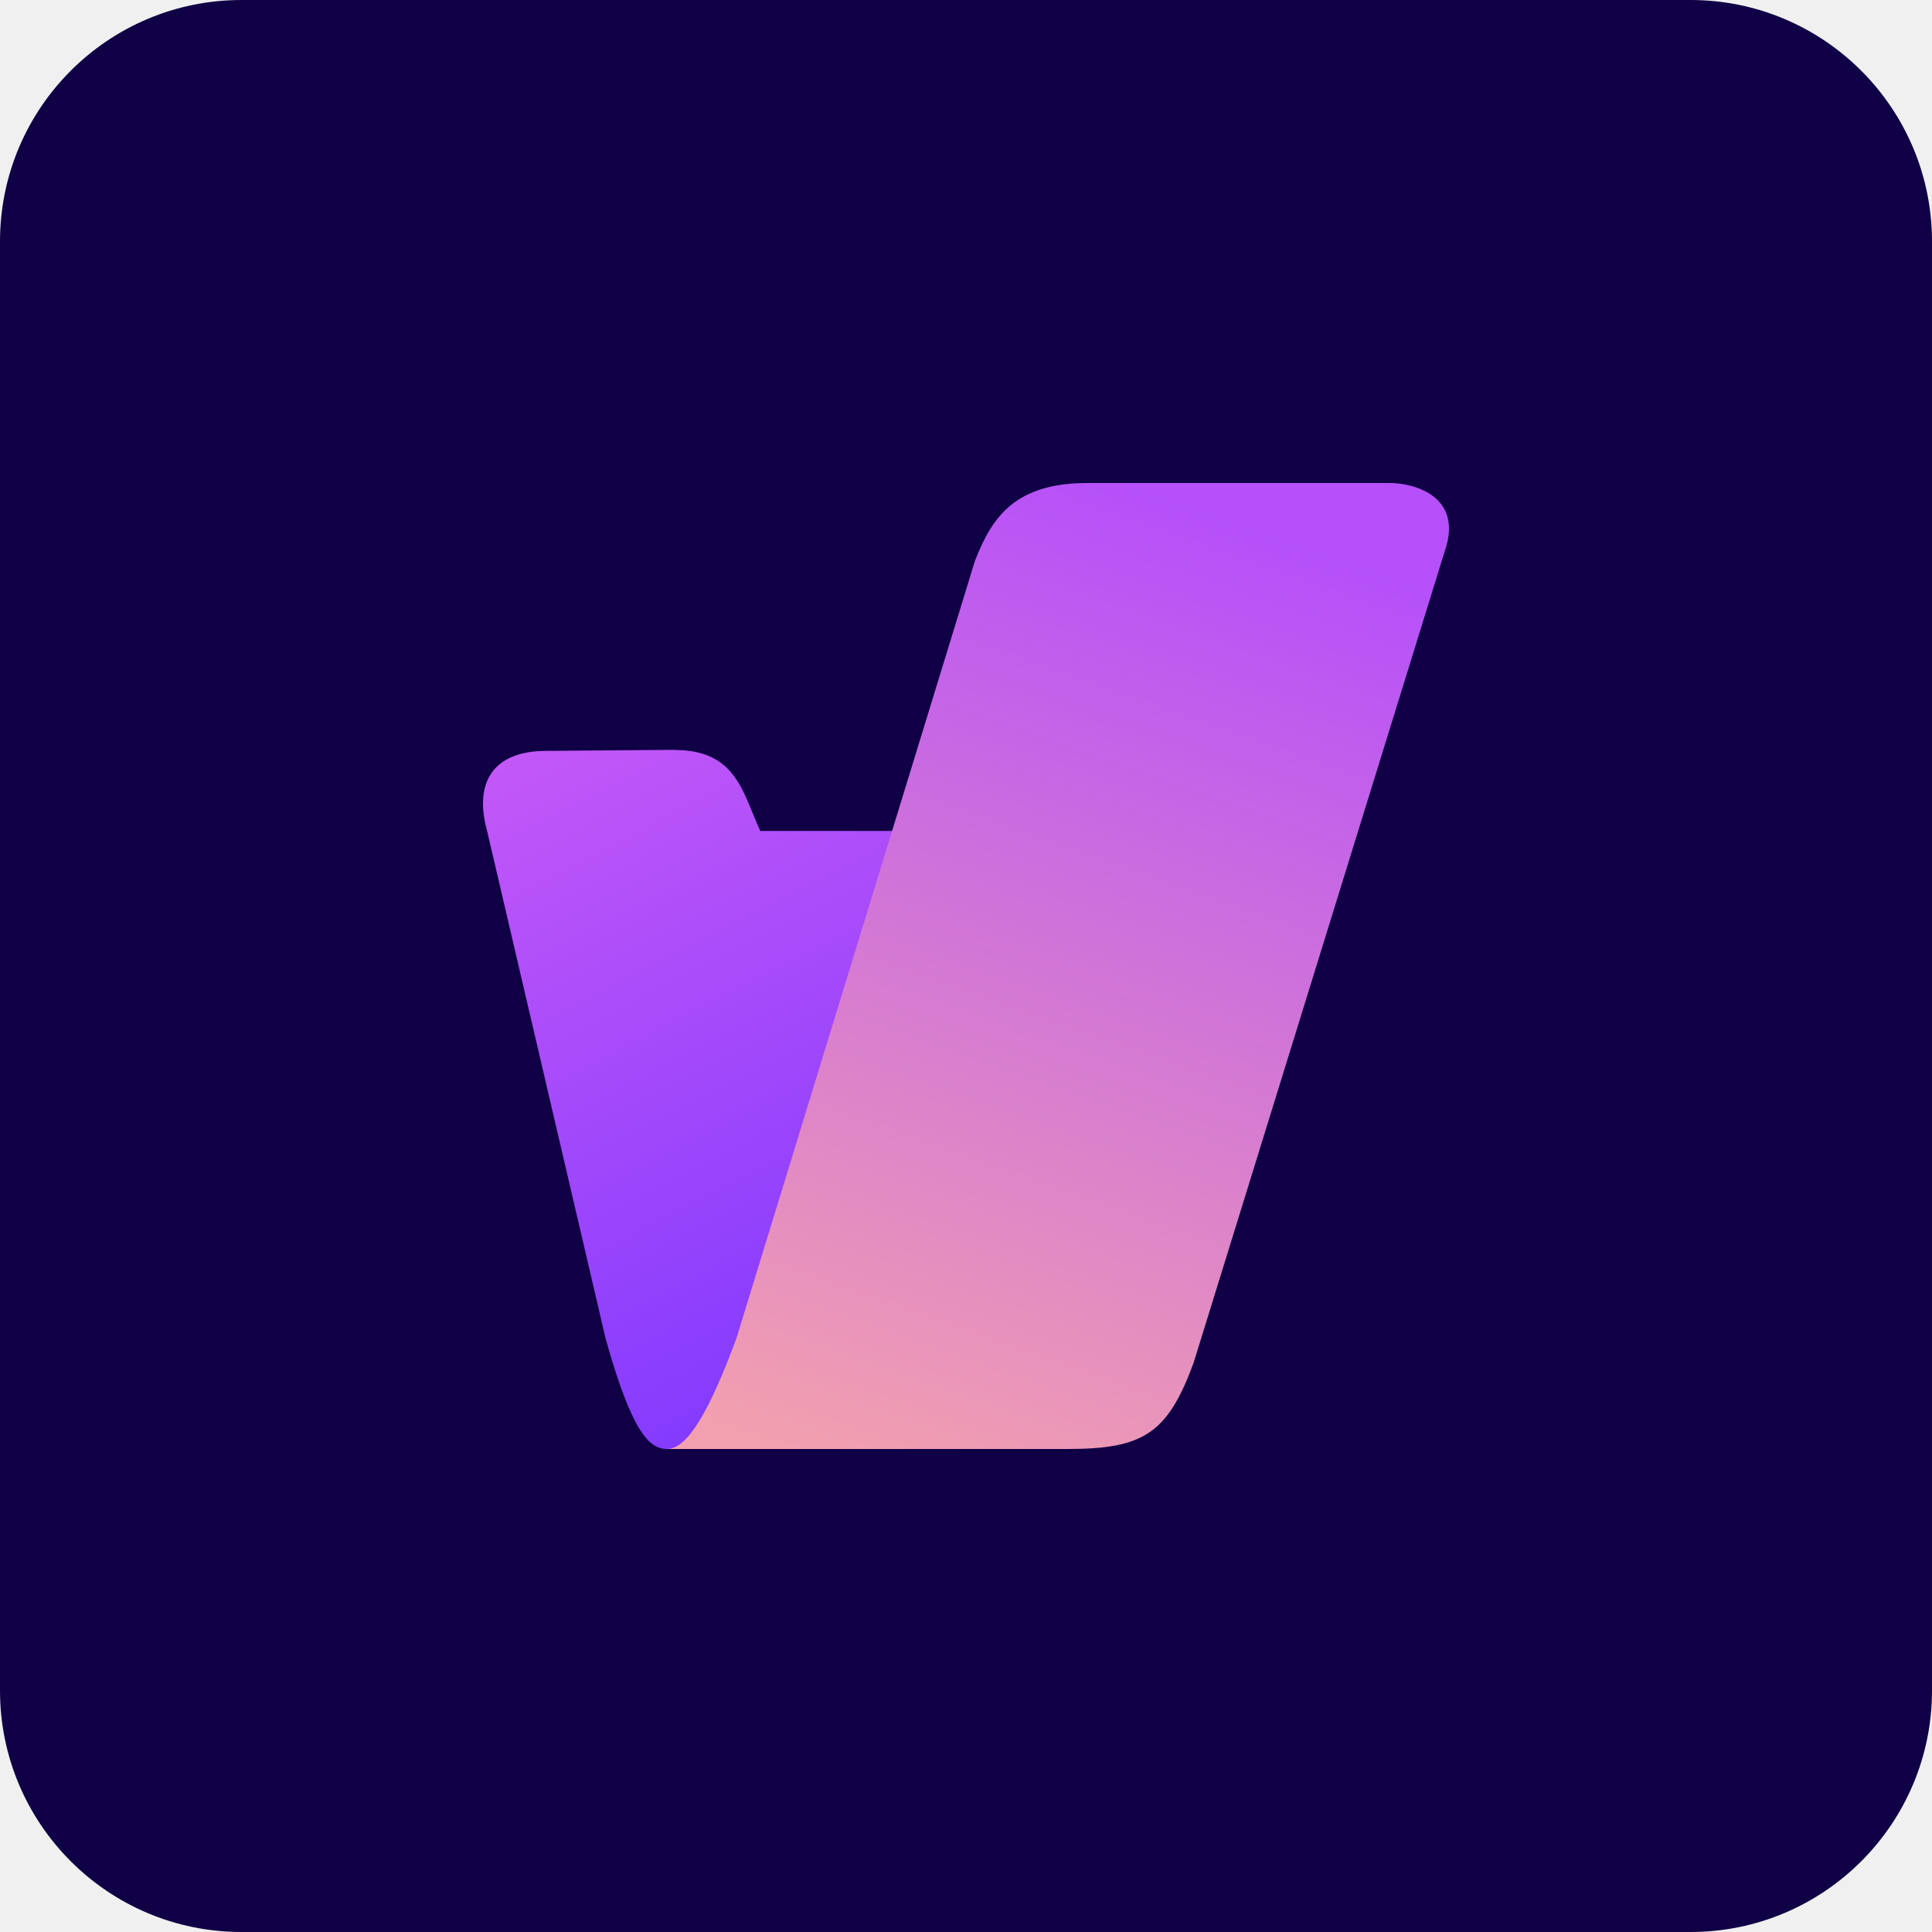
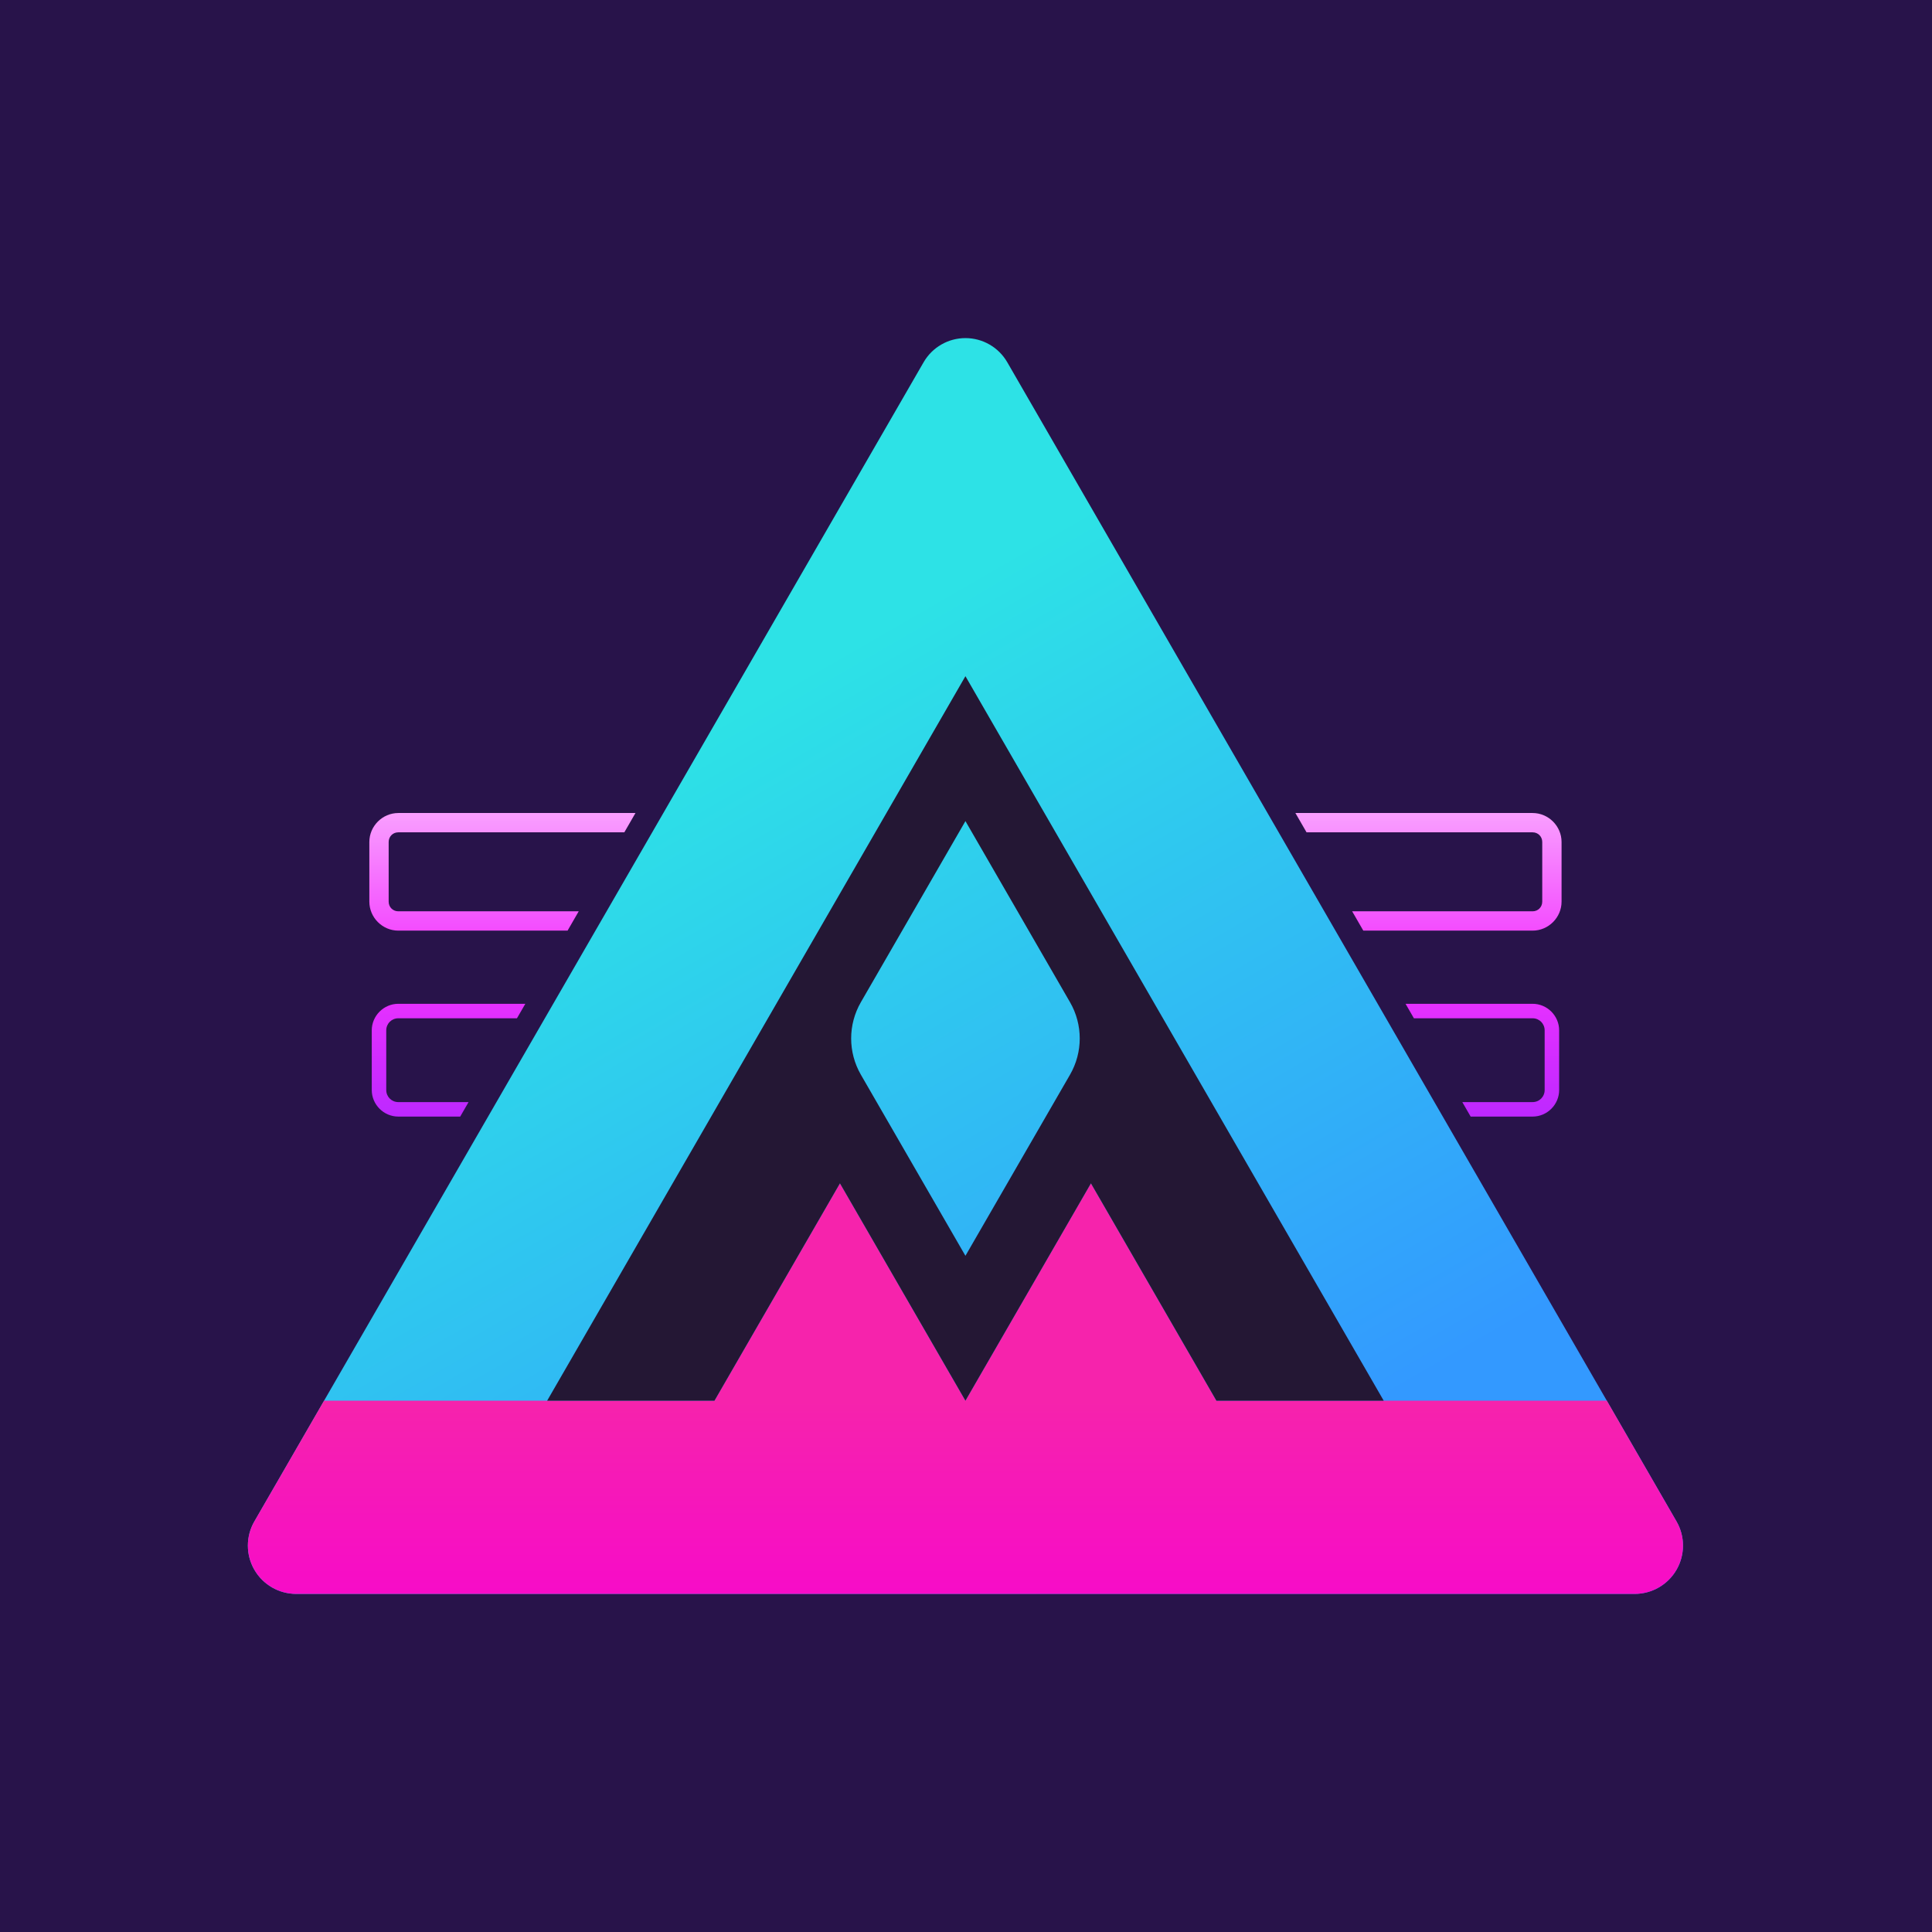
- <svg xmlns="http://www.w3.org/2000/svg" xmlns:xlink="http://www.w3.org/1999/xlink" viewBox="0 0 1024 1024" version="1.1" id="svg13249" xml:space="preserve">
-   <defs id="defs13253">
-     <linearGradient id="a">
-       <stop offset="0" style="stop-color:#c358f8;stop-opacity:1" id="stop13372" />
-       <stop offset="1" style="stop-color:#7835ff;stop-opacity:1" id="stop13374" />
+ <svg xmlns="http://www.w3.org/2000/svg" xmlns:xlink="http://www.w3.org/1999/xlink" width="200" height="200" viewBox="0 0 200 200" version="1.1" id="svg1">
+   <defs id="defs1">
+     <linearGradient id="linearGradient32">
+       <stop style="stop-color:#8c1eff;stop-opacity:1;" offset="0" id="stop32" />
+       <stop style="stop-color:#f233ff;stop-opacity:1;" offset="0.5" id="stop35" />
+       <stop style="stop-color:#ffffff;stop-opacity:1;" offset="1" id="stop34" />
    </linearGradient>
-     <linearGradient id="b">
-       <stop offset="0" style="stop-color:#b550fa;stop-opacity:1" id="stop13377" />
-       <stop offset="1" style="stop-color:#f2a0af;stop-opacity:1" id="stop13379" />
+     <linearGradient id="linearGradient8">
+       <stop style="stop-color:#2de2e6;stop-opacity:1;" offset="0" id="stop8" />
+       <stop style="stop-color:#3399ff;stop-opacity:1;" offset="1" id="stop11" />
    </linearGradient>
-     <linearGradient xlink:href="#a" id="c" x1="233.208" x2="235.371" y1="155.572" y2="159.662" gradientTransform="translate(-19.216,42.773)" gradientUnits="userSpaceOnUse" />
-     <linearGradient xlink:href="#b" id="d" x1="238.321" x2="236.355" y1="154.077" y2="159.465" gradientTransform="translate(-20.99,42.773)" gradientUnits="userSpaceOnUse" />
-     <linearGradient xlink:href="#a" id="c-0" x1="233.208" x2="235.371" y1="155.572" y2="159.662" gradientTransform="translate(-19.216,42.773)" gradientUnits="userSpaceOnUse" />
-     <linearGradient xlink:href="#b" id="d-6" x1="238.321" x2="236.355" y1="154.077" y2="159.465" gradientTransform="translate(-20.99,42.773)" gradientUnits="userSpaceOnUse" />
-     <linearGradient xlink:href="#a" id="c-2" x1="233.208" x2="235.371" y1="155.572" y2="159.662" gradientTransform="translate(-19.216,42.773)" gradientUnits="userSpaceOnUse" />
-     <linearGradient xlink:href="#b" id="d-7" x1="238.321" x2="236.355" y1="154.077" y2="159.465" gradientTransform="translate(-20.99,42.773)" gradientUnits="userSpaceOnUse" />
-     <linearGradient xlink:href="#a" id="c-2-0" x1="233.208" x2="235.371" y1="155.572" y2="159.662" gradientTransform="translate(-19.216,42.773)" gradientUnits="userSpaceOnUse" />
-     <linearGradient xlink:href="#b" id="d-7-4" x1="238.321" x2="236.355" y1="154.077" y2="159.465" gradientTransform="translate(-20.99,42.773)" gradientUnits="userSpaceOnUse" />
-     <linearGradient xlink:href="#a" id="c-2-0-9" x1="233.208" x2="235.371" y1="155.572" y2="159.662" gradientTransform="translate(-19.216,42.773)" gradientUnits="userSpaceOnUse" />
-     <linearGradient xlink:href="#b" id="d-7-4-9" x1="238.321" x2="236.355" y1="154.077" y2="159.465" gradientTransform="translate(-20.99,42.773)" gradientUnits="userSpaceOnUse" />
+     <linearGradient id="linearGradient6">
+       <stop style="stop-color:#f623ac;stop-opacity:1;" offset="0" id="stop6" />
+       <stop style="stop-color:#f706cf;stop-opacity:1;" offset="1" id="stop7" />
+     </linearGradient>
+     <linearGradient xlink:href="#linearGradient6" id="linearGradient7" x1="97.229" y1="82.033" x2="97.229" y2="107.033" gradientUnits="userSpaceOnUse" />
+     <linearGradient xlink:href="#linearGradient8" id="linearGradient9" x1="105.889" y1="-7.967" x2="153.521" y2="74.533" gradientUnits="userSpaceOnUse" />
+     <linearGradient xlink:href="#linearGradient32" id="linearGradient34" x1="103.616" y1="87.284" x2="103.617" y2="27.283" gradientUnits="userSpaceOnUse" />
  </defs>
-   <rect width="1024" height="1024" fill="#fff" rx="128" ry="128" id="rect13245" style="fill:#100045;fill-opacity:1" />
-   <g id="g13404" transform="matrix(60.47025,0,0,60.47009,256.0927,256.0582)">
-     <path d="m 214.848,198.342 -0.695,0.006 c -0.293,0 -0.39,0.184 -0.319,0.449 l 0.64,2.845 c 0.142,0.526 0.236,0.62 0.332,0.62 h 0.186 c 0.366,0 0.496,-0.22 0.639,-0.62 l 1.012,-2.845 h -1.333 c -0.095,-0.213 -0.128,-0.454 -0.462,-0.454 z" style="fill:url(#c);fill-opacity:1;stroke:none;stroke-width:0.096" transform="matrix(1.62214,0,0,1.56333,-346.8341,-307.7362)" id="path13386" />
-     <path d="m 217.08,196.846 h 1.631 c 0.131,0 0.403,0.074 0.296,0.387 l -1.356,4.547 c -0.14,0.393 -0.268,0.482 -0.68,0.482 h -2.165 c 0.113,0 0.232,-0.22 0.375,-0.62 l 1.289,-4.36 c 0.094,-0.25 0.22,-0.436 0.61,-0.436 z" style="fill:url(#d);fill-opacity:1;stroke:none;stroke-width:0.096" transform="matrix(1.62214,0,0,1.56333,-346.8341,-307.7362)" id="path13388" />
+   <rect style="display:inline;opacity:1;fill:#28134a;fill-opacity:1;stroke:none;stroke-width:5.803;stroke-linecap:round;stroke-linejoin:round;stroke-dasharray:none;stroke-opacity:1" id="rect35" width="200" height="200" x="0" y="0" />
+   <g id="layer1" style="display:inline;fill:none" transform="translate(-3.674659,42.9665)">
+     <path id="path27" style="color:#000000;fill:url(#linearGradient34);fill-opacity:1;stroke:none;stroke-width:1.5;stroke-linecap:round;stroke-linejoin:round;stroke-dasharray:none;-inkscape-stroke:none" d="m 44.909,41.446 c -1.645,0 -3,1.355 -3,3 v 6.176 c 0,1.645 1.355,3 3,3 h 17.521 l 1.154,-2 H 44.909 c -0.564,0 -1,-0.436 -1,-1 v -6.176 c 0,-0.564 0.436,-1 1,-1 h 23.396 l 1.154,-2 z m 92.865,0 1.154,2 H 162.327 c 0.564,0 1,0.436 1,1 v 6.176 c 0,0.564 -0.436,1 -1,1 h -18.678 l 1.154,2 H 162.327 c 1.645,0 3,-1.355 3,-3 v -6.176 c 0,-1.645 -1.355,-3 -3,-3 z m -92.865,19.75 c -1.51,0 -2.75,1.24 -2.75,2.75 v 6.176 c 0,1.51 1.24,2.75 2.75,2.75 h 6.406 l 0.865,-1.5 h -7.271 c -0.699,0 -1.25,-0.551 -1.25,-1.25 v -6.176 c 0,-0.699 0.551,-1.25 1.25,-1.25 h 12.281 l 0.867,-1.5 z m 104.268,0 0.865,1.5 H 162.327 c 0.699,0 1.25,0.551 1.25,1.25 v 6.176 c 0,0.699 -0.551,1.25 -1.25,1.25 h -7.275 l 0.865,1.5 h 6.41 c 1.51,0 2.75,-1.24 2.75,-2.75 v -6.176 c 0,-1.51 -1.24,-2.75 -2.75,-2.75 z" transform="translate(0,-0.250001)" />
+     <path style="display:inline;opacity:1;fill:url(#linearGradient9);fill-opacity:1;stroke:none;stroke-width:1;stroke-linecap:round;stroke-linejoin:round;stroke-dasharray:none;stroke-opacity:1" d="M 92.899,-25.467 23.617,94.533 a 5,5 60 0 0 4.33,7.5 H 166.511 a 5,5 120 0 0 4.33,-7.5 L 101.559,-25.467 a 5,5 180 0 0 -8.66,0 z" id="path5" transform="translate(6.387841,20)" />
+     <path style="display:inline;opacity:1;fill:url(#linearGradient7);fill-opacity:1;stroke:none;stroke-width:1;stroke-linecap:round;stroke-linejoin:round;stroke-dasharray:none;stroke-opacity:1" d="M 27.947,102.033 H 166.511 a 5,5 120 0 0 4.33,-7.5 l -7.217,-12.5 h -40.415 l -12.99,-22.5 -12.99,22.5 -12.99,-22.5 -12.99,22.5 H 30.834 L 23.617,94.533 a 5,5 60 0 0 4.33,7.5 z" id="path6" transform="translate(6.387841,20)" />
+     <path id="path1" style="display:inline;opacity:1;fill:#241734;fill-opacity:1;stroke:none;stroke-width:1;stroke-linecap:round;stroke-linejoin:round;stroke-dasharray:none;stroke-opacity:1" d="M 103.616,27.033 60.315,102.034 H 77.636 L 90.626,79.533 103.616,102.034 116.608,79.533 129.598,102.034 h 17.32 z m 0,15 10.827,18.75 a 7.5,7.5 90 0 1 0,7.501 l -10.827,18.75 -10.825,-18.75 a 7.501,7.501 90 0 1 0,-7.501 z" />
  </g>
</svg>
